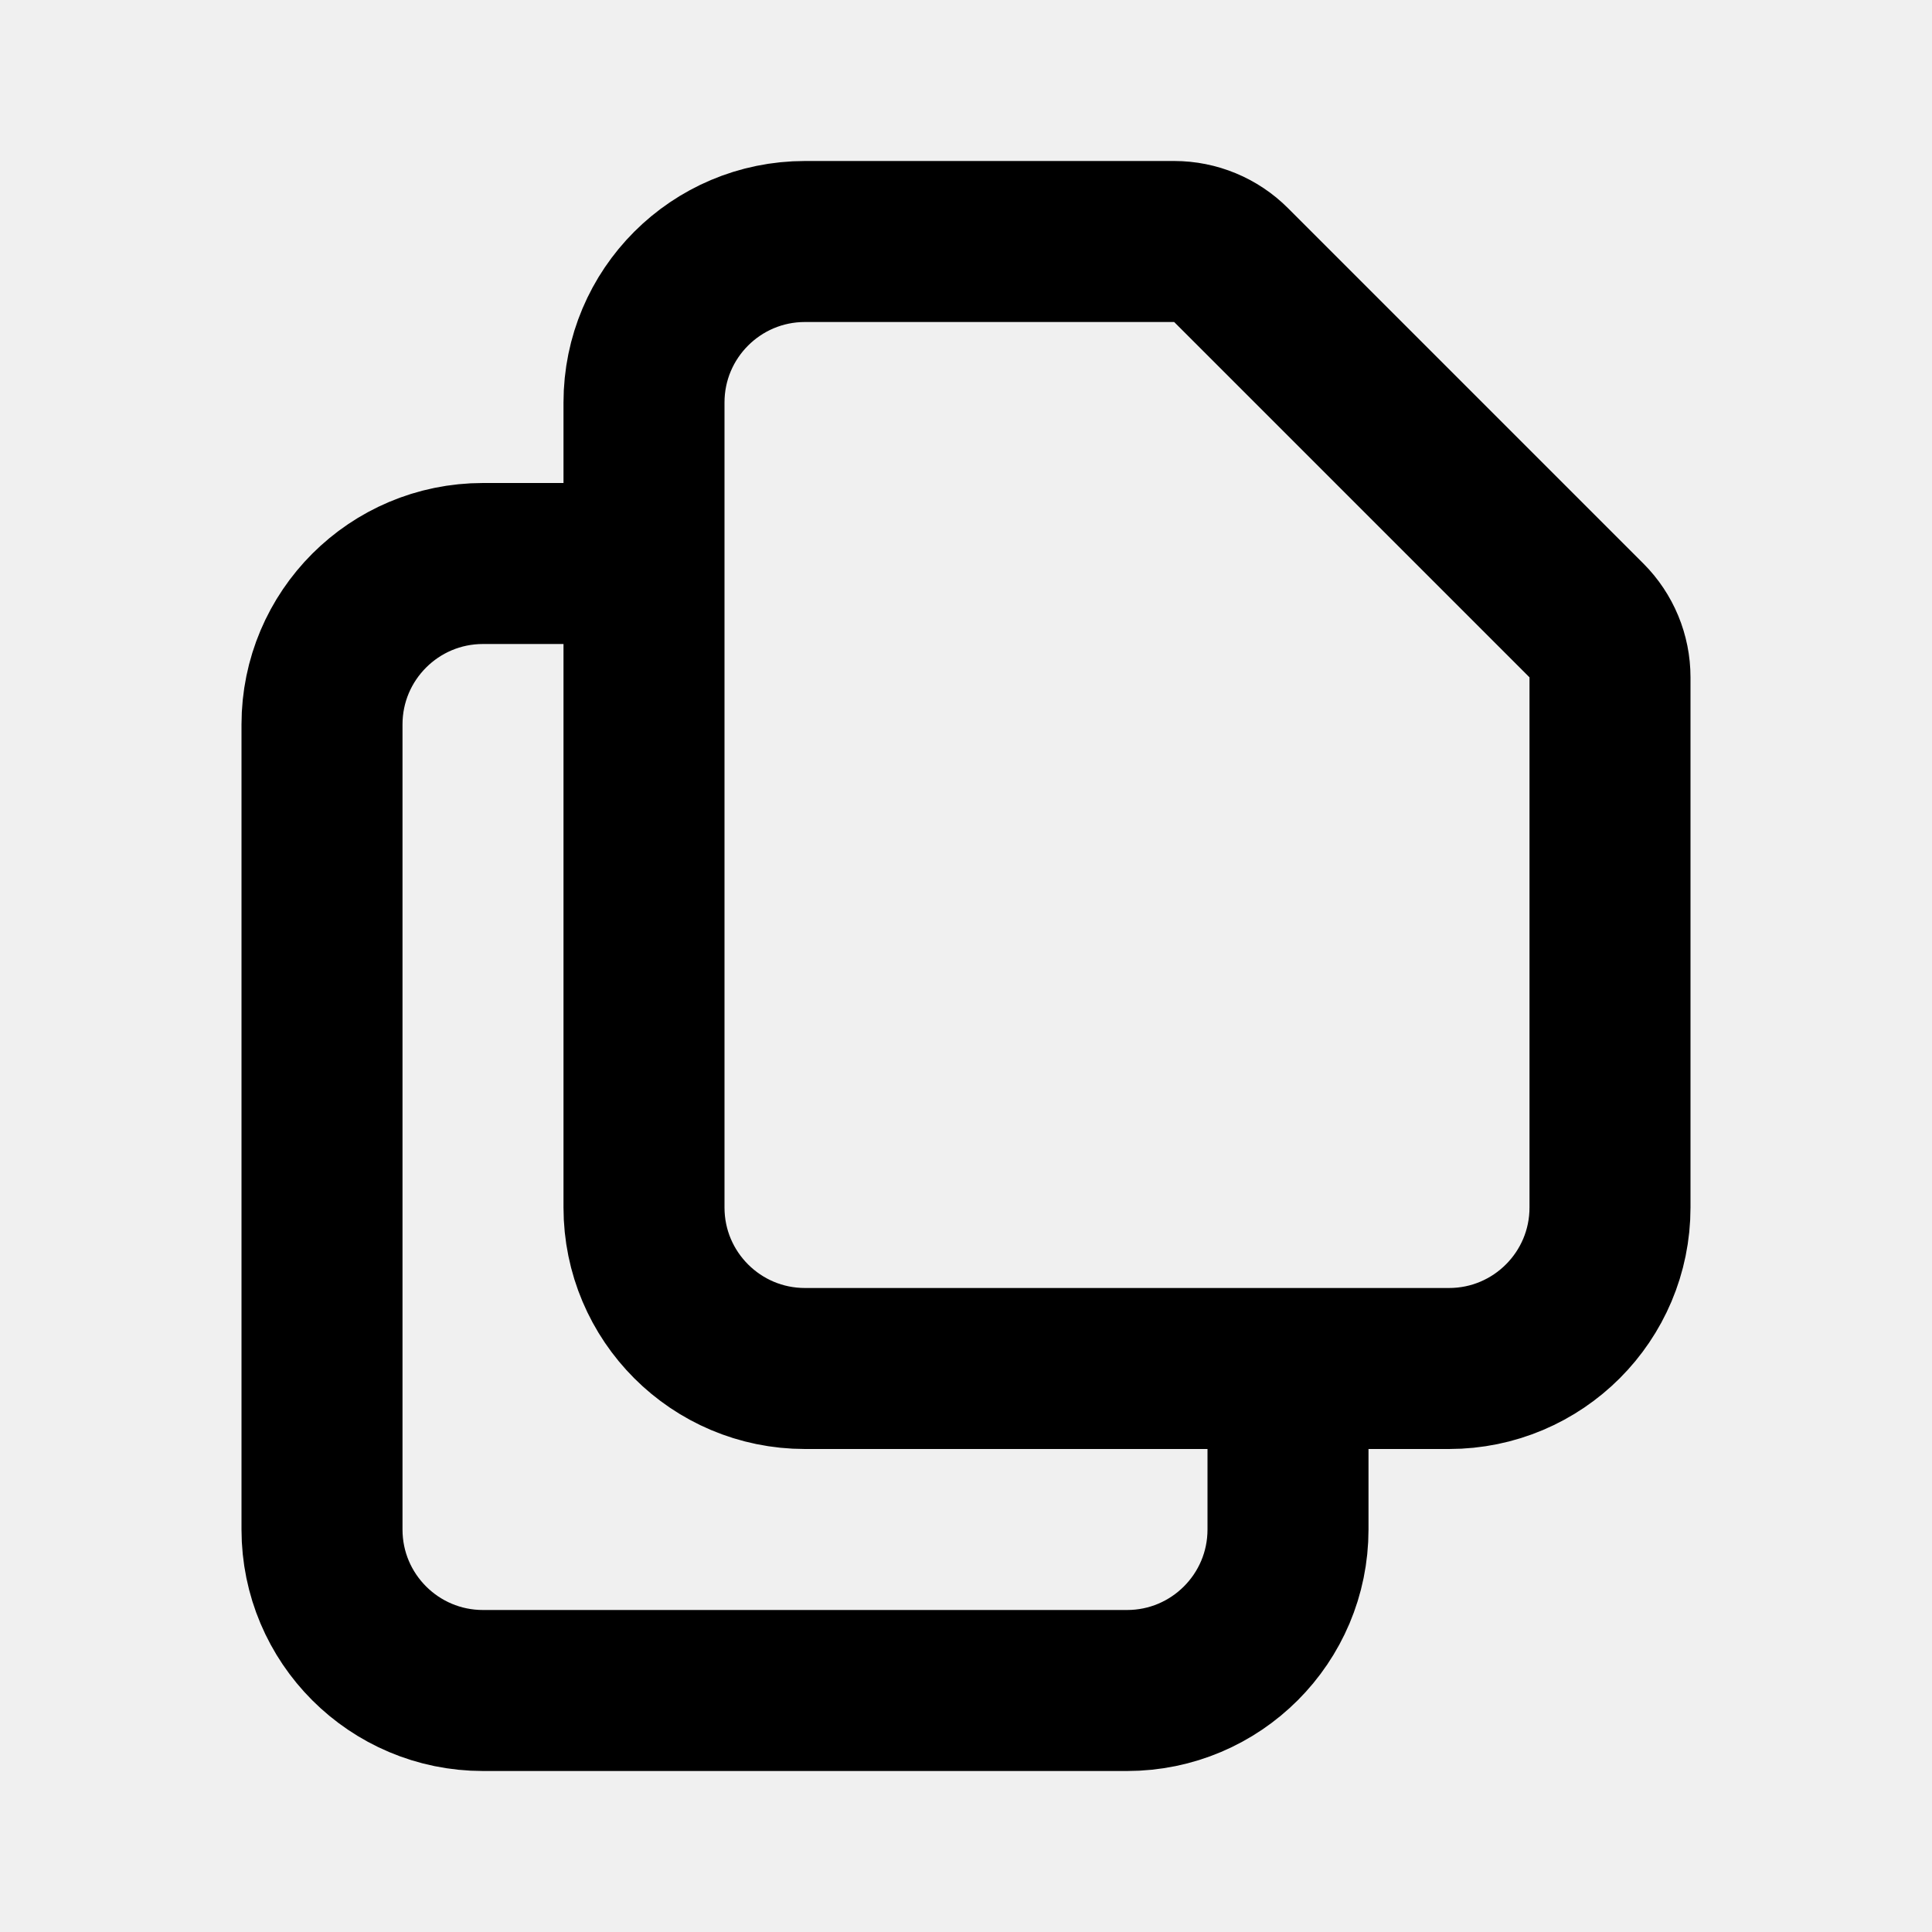
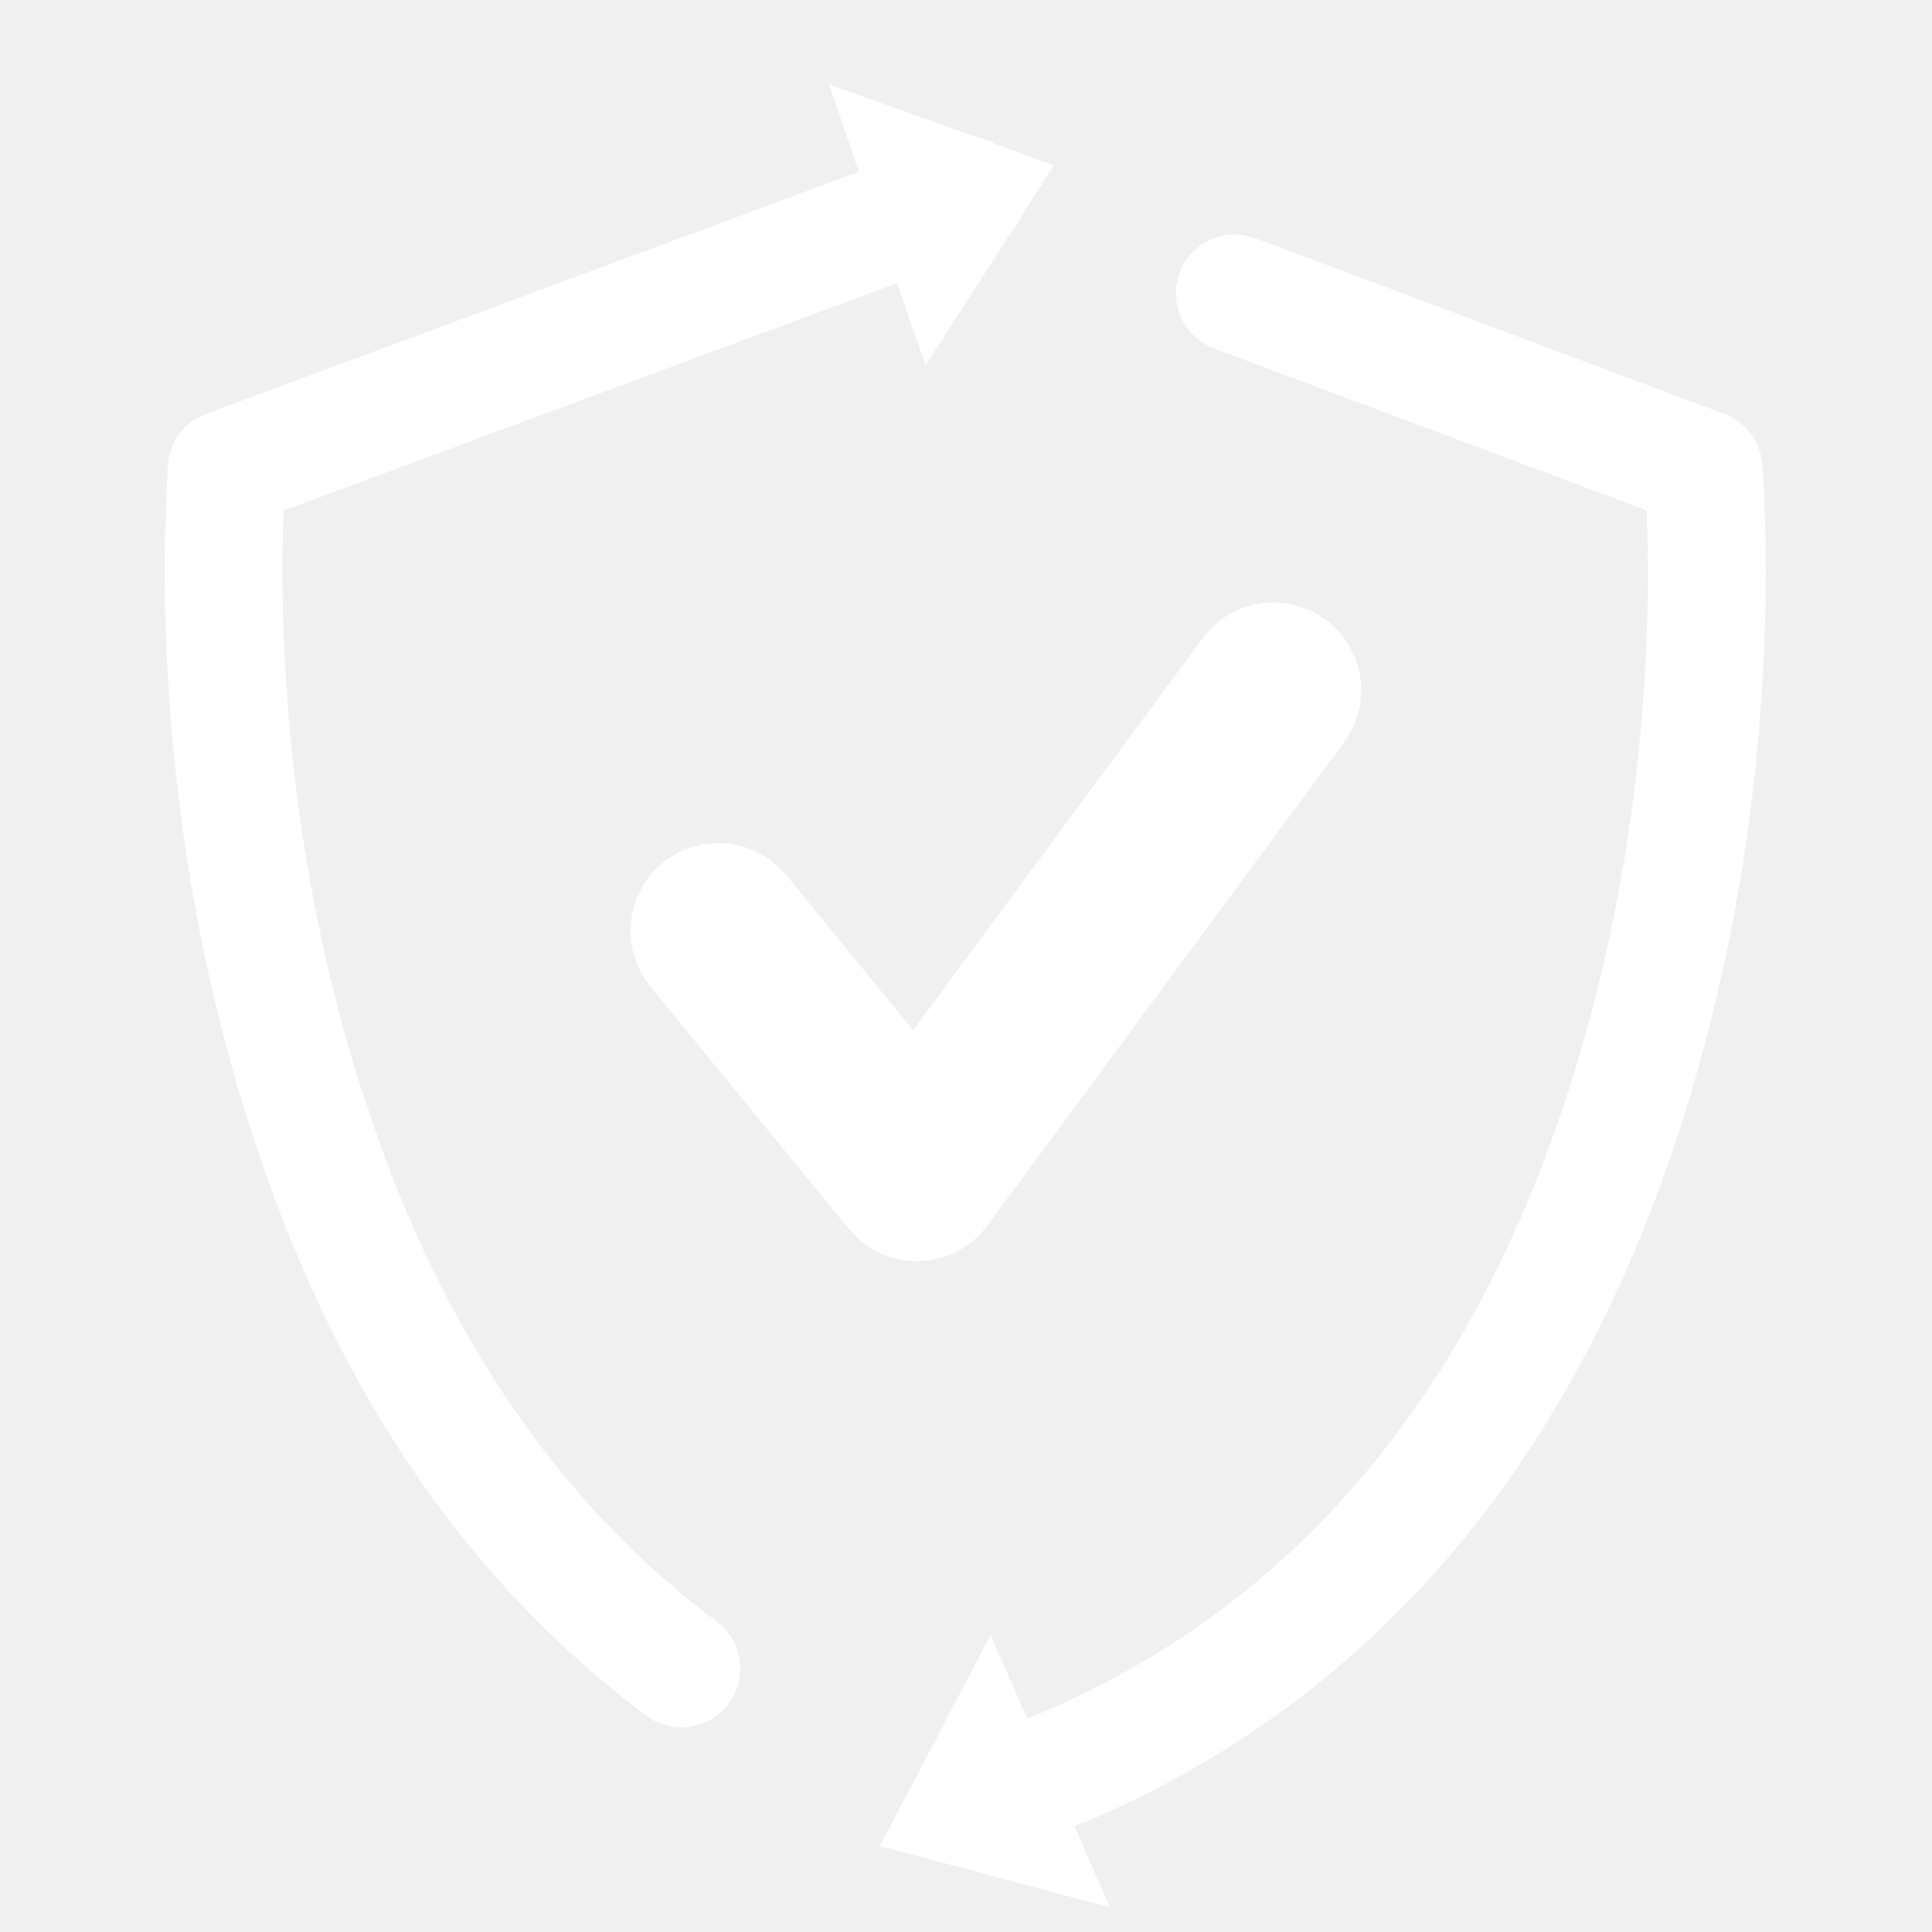
- <svg xmlns="http://www.w3.org/2000/svg" id="dataset" class="h-6 w-6" fill="none" viewBox="0 0 24 24" stroke="currentColor" stroke-width="2">
-   <path stroke-linecap="round" stroke-linejoin="round" d="M8 7v8a2 2 0 002 2h6M8 7V5a2 2 0 012-2h4.586a1 1 0 01.707.293l4.414 4.414a1 1 0 01.293.707V15a2 2 0 01-2 2h-2M8 7H6a2 2 0 00-2 2v10a2 2 0 002 2h8a2 2 0 002-2v-2" />
+ <svg xmlns="http://www.w3.org/2000/svg" id="dataset" viewBox="2.5 2.5 11 11">
+   <g>
+     <path class="ti-foreground" fill="#FFF" d="M9.582,3.839 L9.647,3.856 L12.317,4.856 C12.439,4.902 12.523,5.013 12.534,5.143 L12.543,5.291 C12.595,6.46 12.455,7.872 11.958,9.237 C11.336,10.944 10.252,12.228 8.618,12.899 L8.82,13.36 L7.51,13.01 L8.14,11.81 L8.349,12.286 C9.802,11.693 10.765,10.554 11.328,9.008 C11.748,7.855 11.895,6.651 11.882,5.624 L11.875,5.406 L9.413,4.484 C9.261,4.427 9.175,4.272 9.199,4.118 L9.216,4.053 C9.273,3.901 9.428,3.815 9.582,3.839 Z M7.22,2.98 L8.058,3.28 C8.097,3.287 8.134,3.3 8.167,3.32 L8.5,3.44 L8.305,3.749 C8.291,3.779 8.272,3.808 8.25,3.833 L7.77,4.58 L7.608,4.112 L4.114,5.407 L4.109,5.621 C4.098,6.555 4.219,7.636 4.555,8.694 L4.675,9.045 C5.085,10.165 5.709,11.081 6.58,11.732 C6.729,11.842 6.759,12.052 6.648,12.2 C6.538,12.349 6.328,12.379 6.18,12.268 C5.195,11.534 4.498,10.51 4.046,9.276 C3.582,8.009 3.423,6.703 3.439,5.587 L3.454,5.177 C3.455,5.164 3.455,5.152 3.456,5.143 C3.464,5.039 3.52,4.947 3.605,4.891 L3.674,4.856 L7.39,3.478 L7.22,2.98 Z M10.047,6.028 C10.244,6.174 10.304,6.437 10.199,6.65 L10.152,6.727 L8.122,9.477 C7.948,9.713 7.616,9.745 7.4,9.565 L7.333,9.497 L6.203,8.117 C6.028,7.903 6.06,7.588 6.273,7.413 C6.463,7.258 6.733,7.265 6.914,7.419 L6.977,7.483 L7.699,8.366 L9.348,6.133 C9.512,5.911 9.825,5.864 10.047,6.028 Z" />
+   </g>
</svg>
